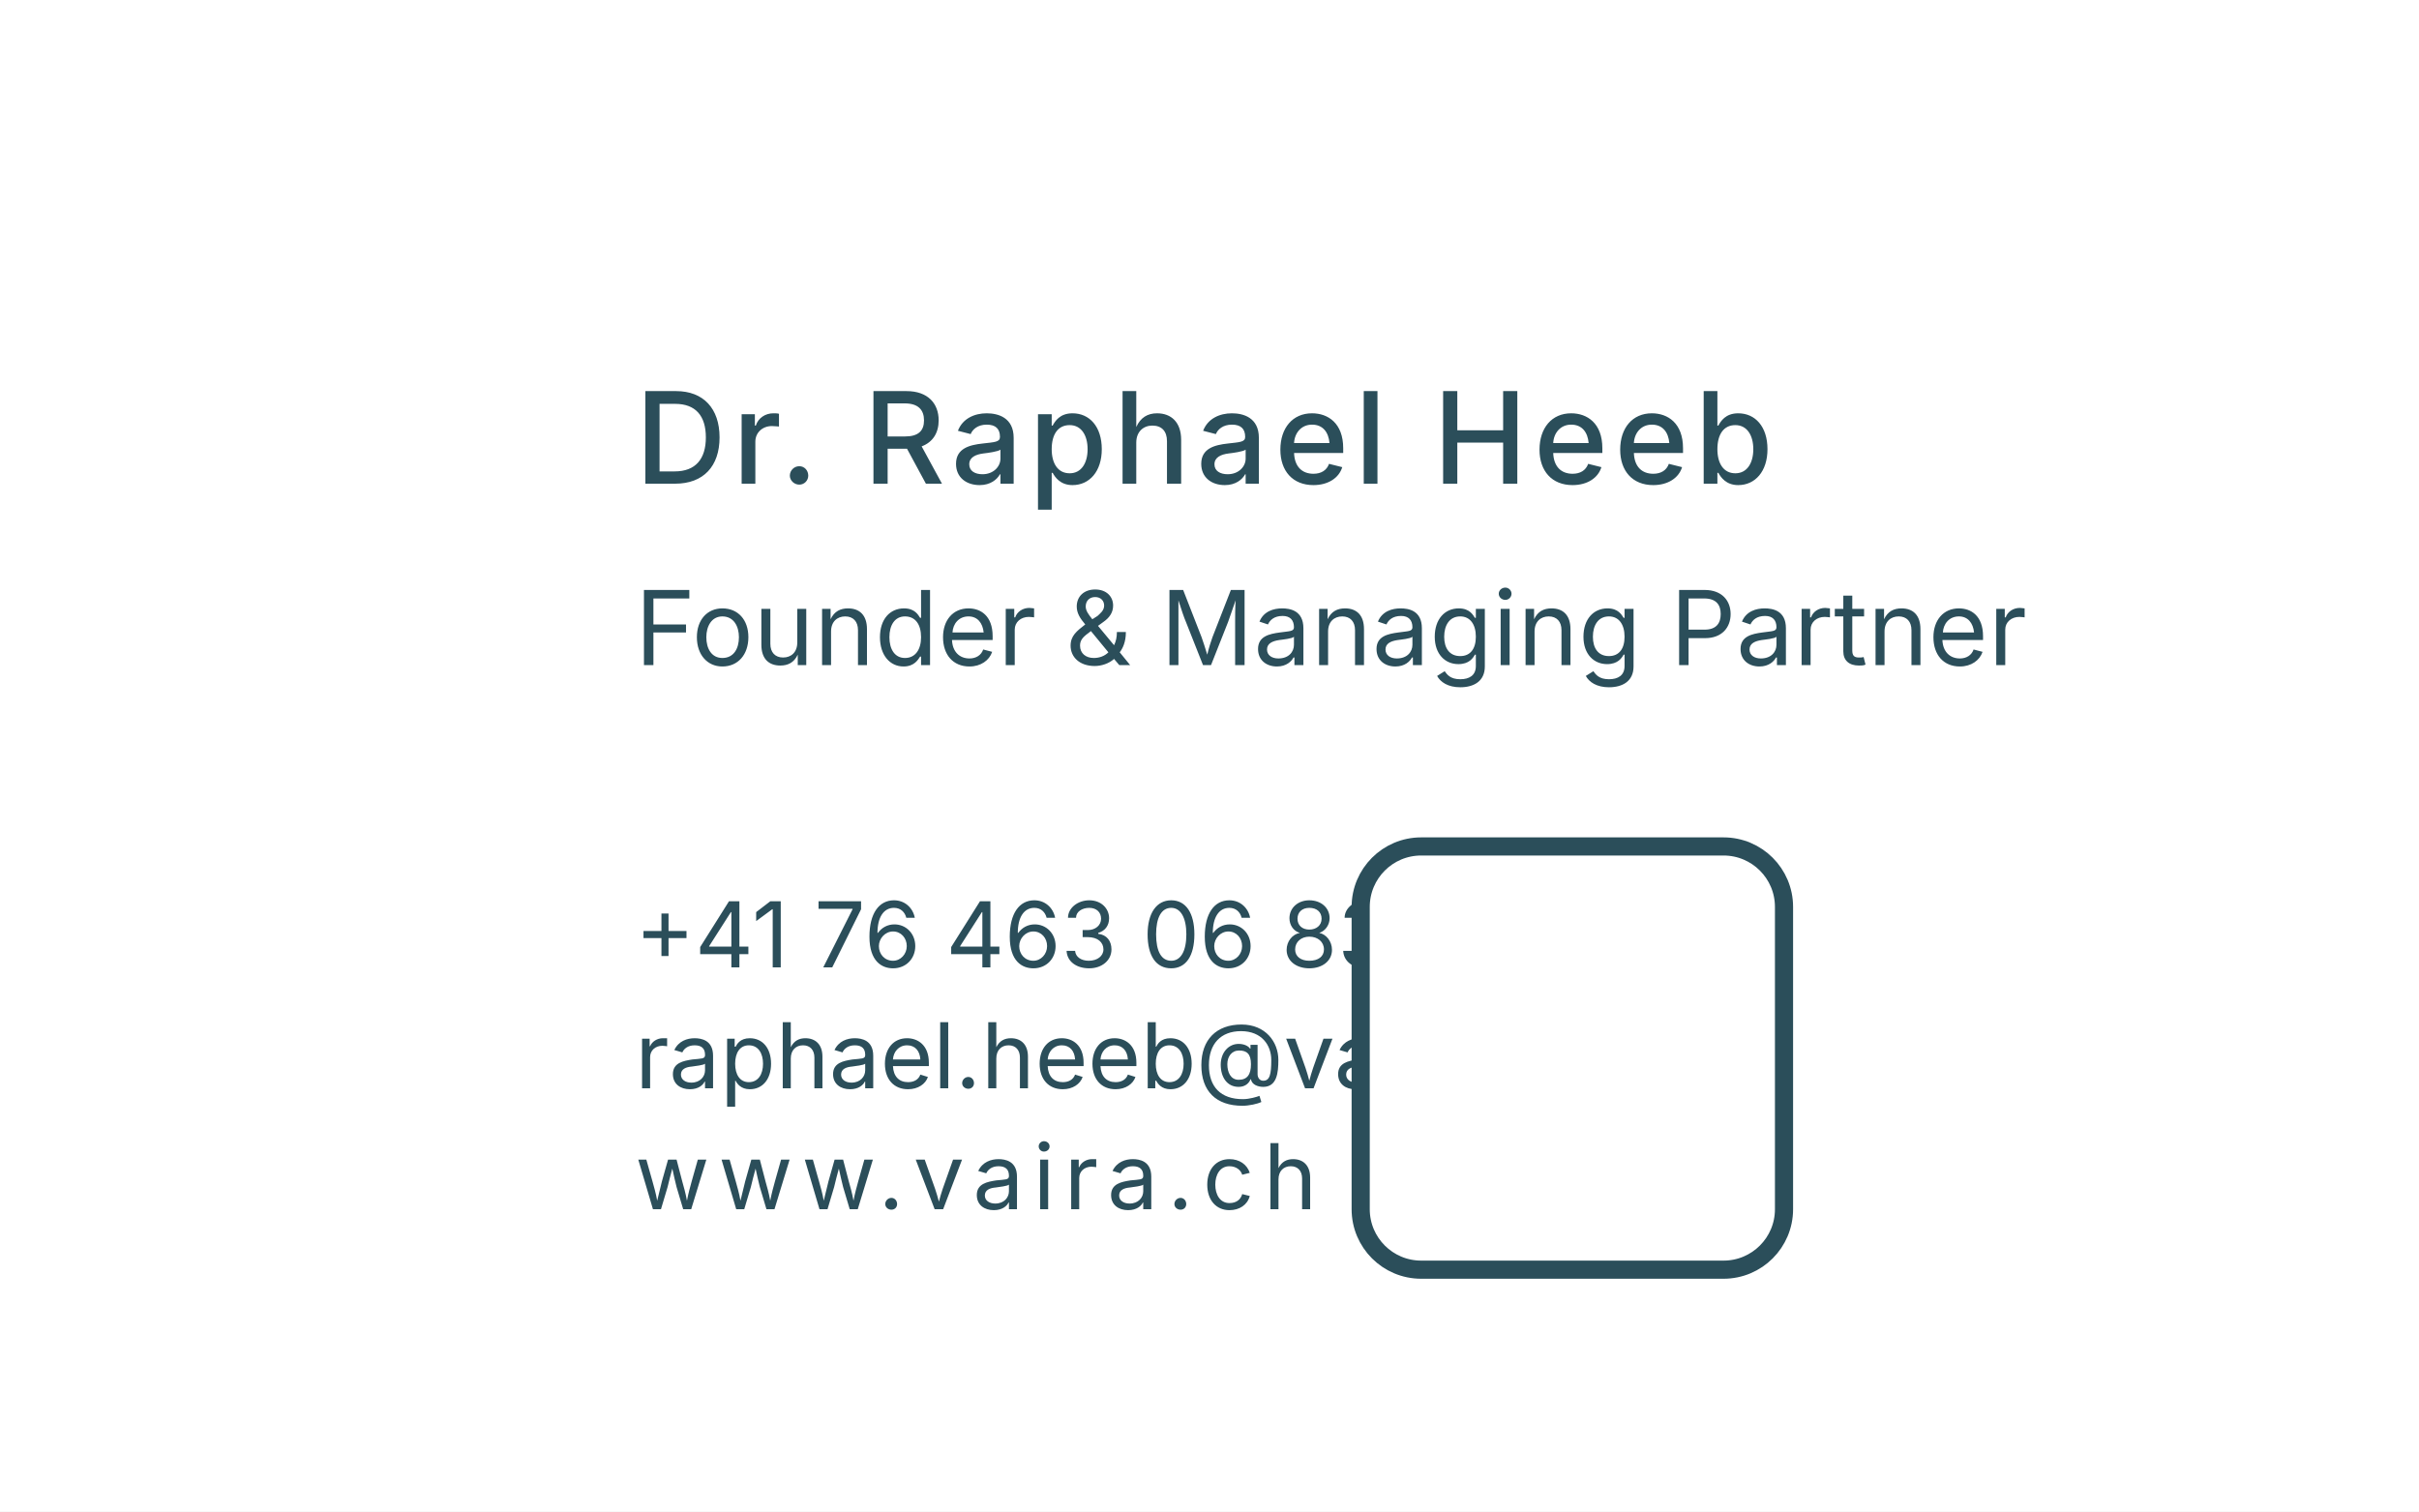
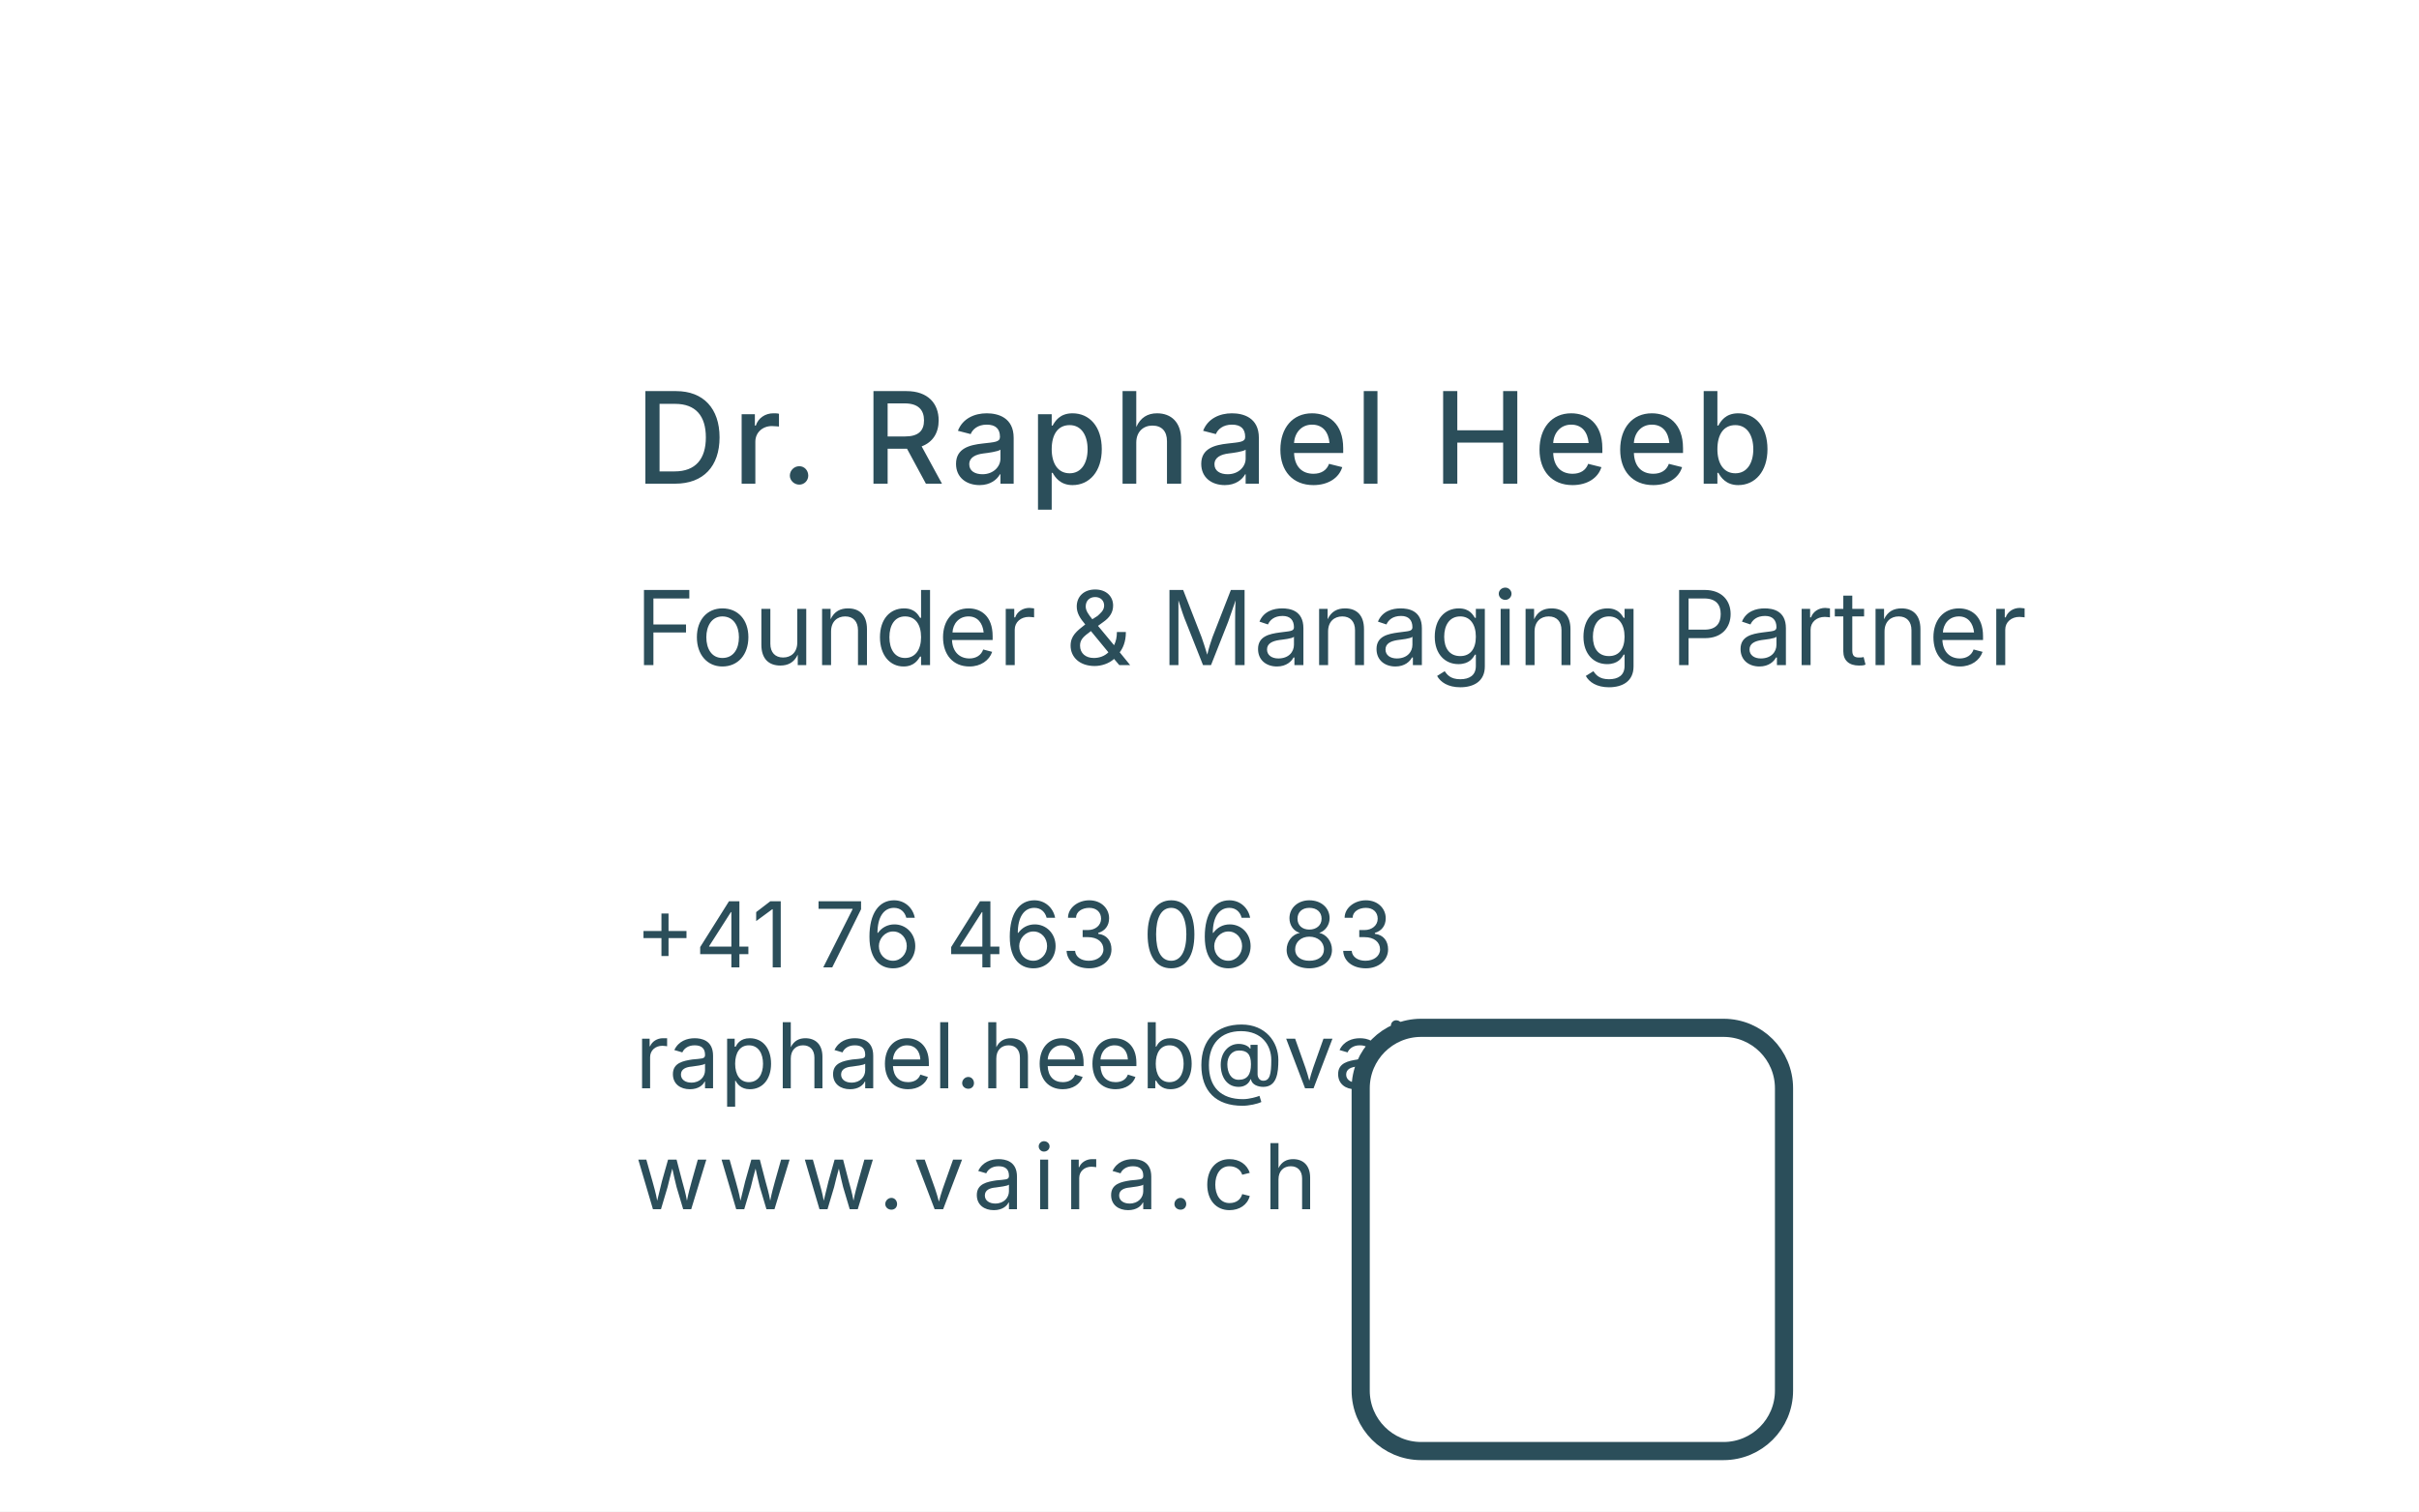
<svg xmlns="http://www.w3.org/2000/svg" width="80mm" height="50mm" viewBox="0 0 80 50">
  <style>
    text {
      font-family: -apple-system, system-ui, "Public Sans", sans-serif;
      fill: #2B4E5A;
    }
  </style>
  <rect width="80" height="50" fill="#FFFFFF" />
  <text x="21" y="16" font-size="4.2" font-weight="500" letter-spacing="0.2">
    Dr. Raphael Heeb
  </text>
  <text x="21" y="22" font-size="3.4">
    Founder &amp; Managing Partner
  </text>
  <text x="21" y="32" font-size="3.0">+41 76 463 06 83</text>
  <text x="21" y="36" font-size="3.0">raphael.heeb@vaira.ch</text>
  <text x="21" y="40" font-size="3.0" letter-spacing="0.3">www.vaira.ch</text>
-   <g id="qr" transform="translate(45, 28)">
+   <g id="qr" transform="translate(45, 34)">
    <rect width="14" height="14" fill="#FFFFFF" stroke="#2B4E5A" stroke-width="0.6" rx="2" ry="2" />
-     <g transform="scale(0.014)">
+     <g id="qr-content" transform="scale(0.014)">
      
    </g>
  </g>
</svg>
